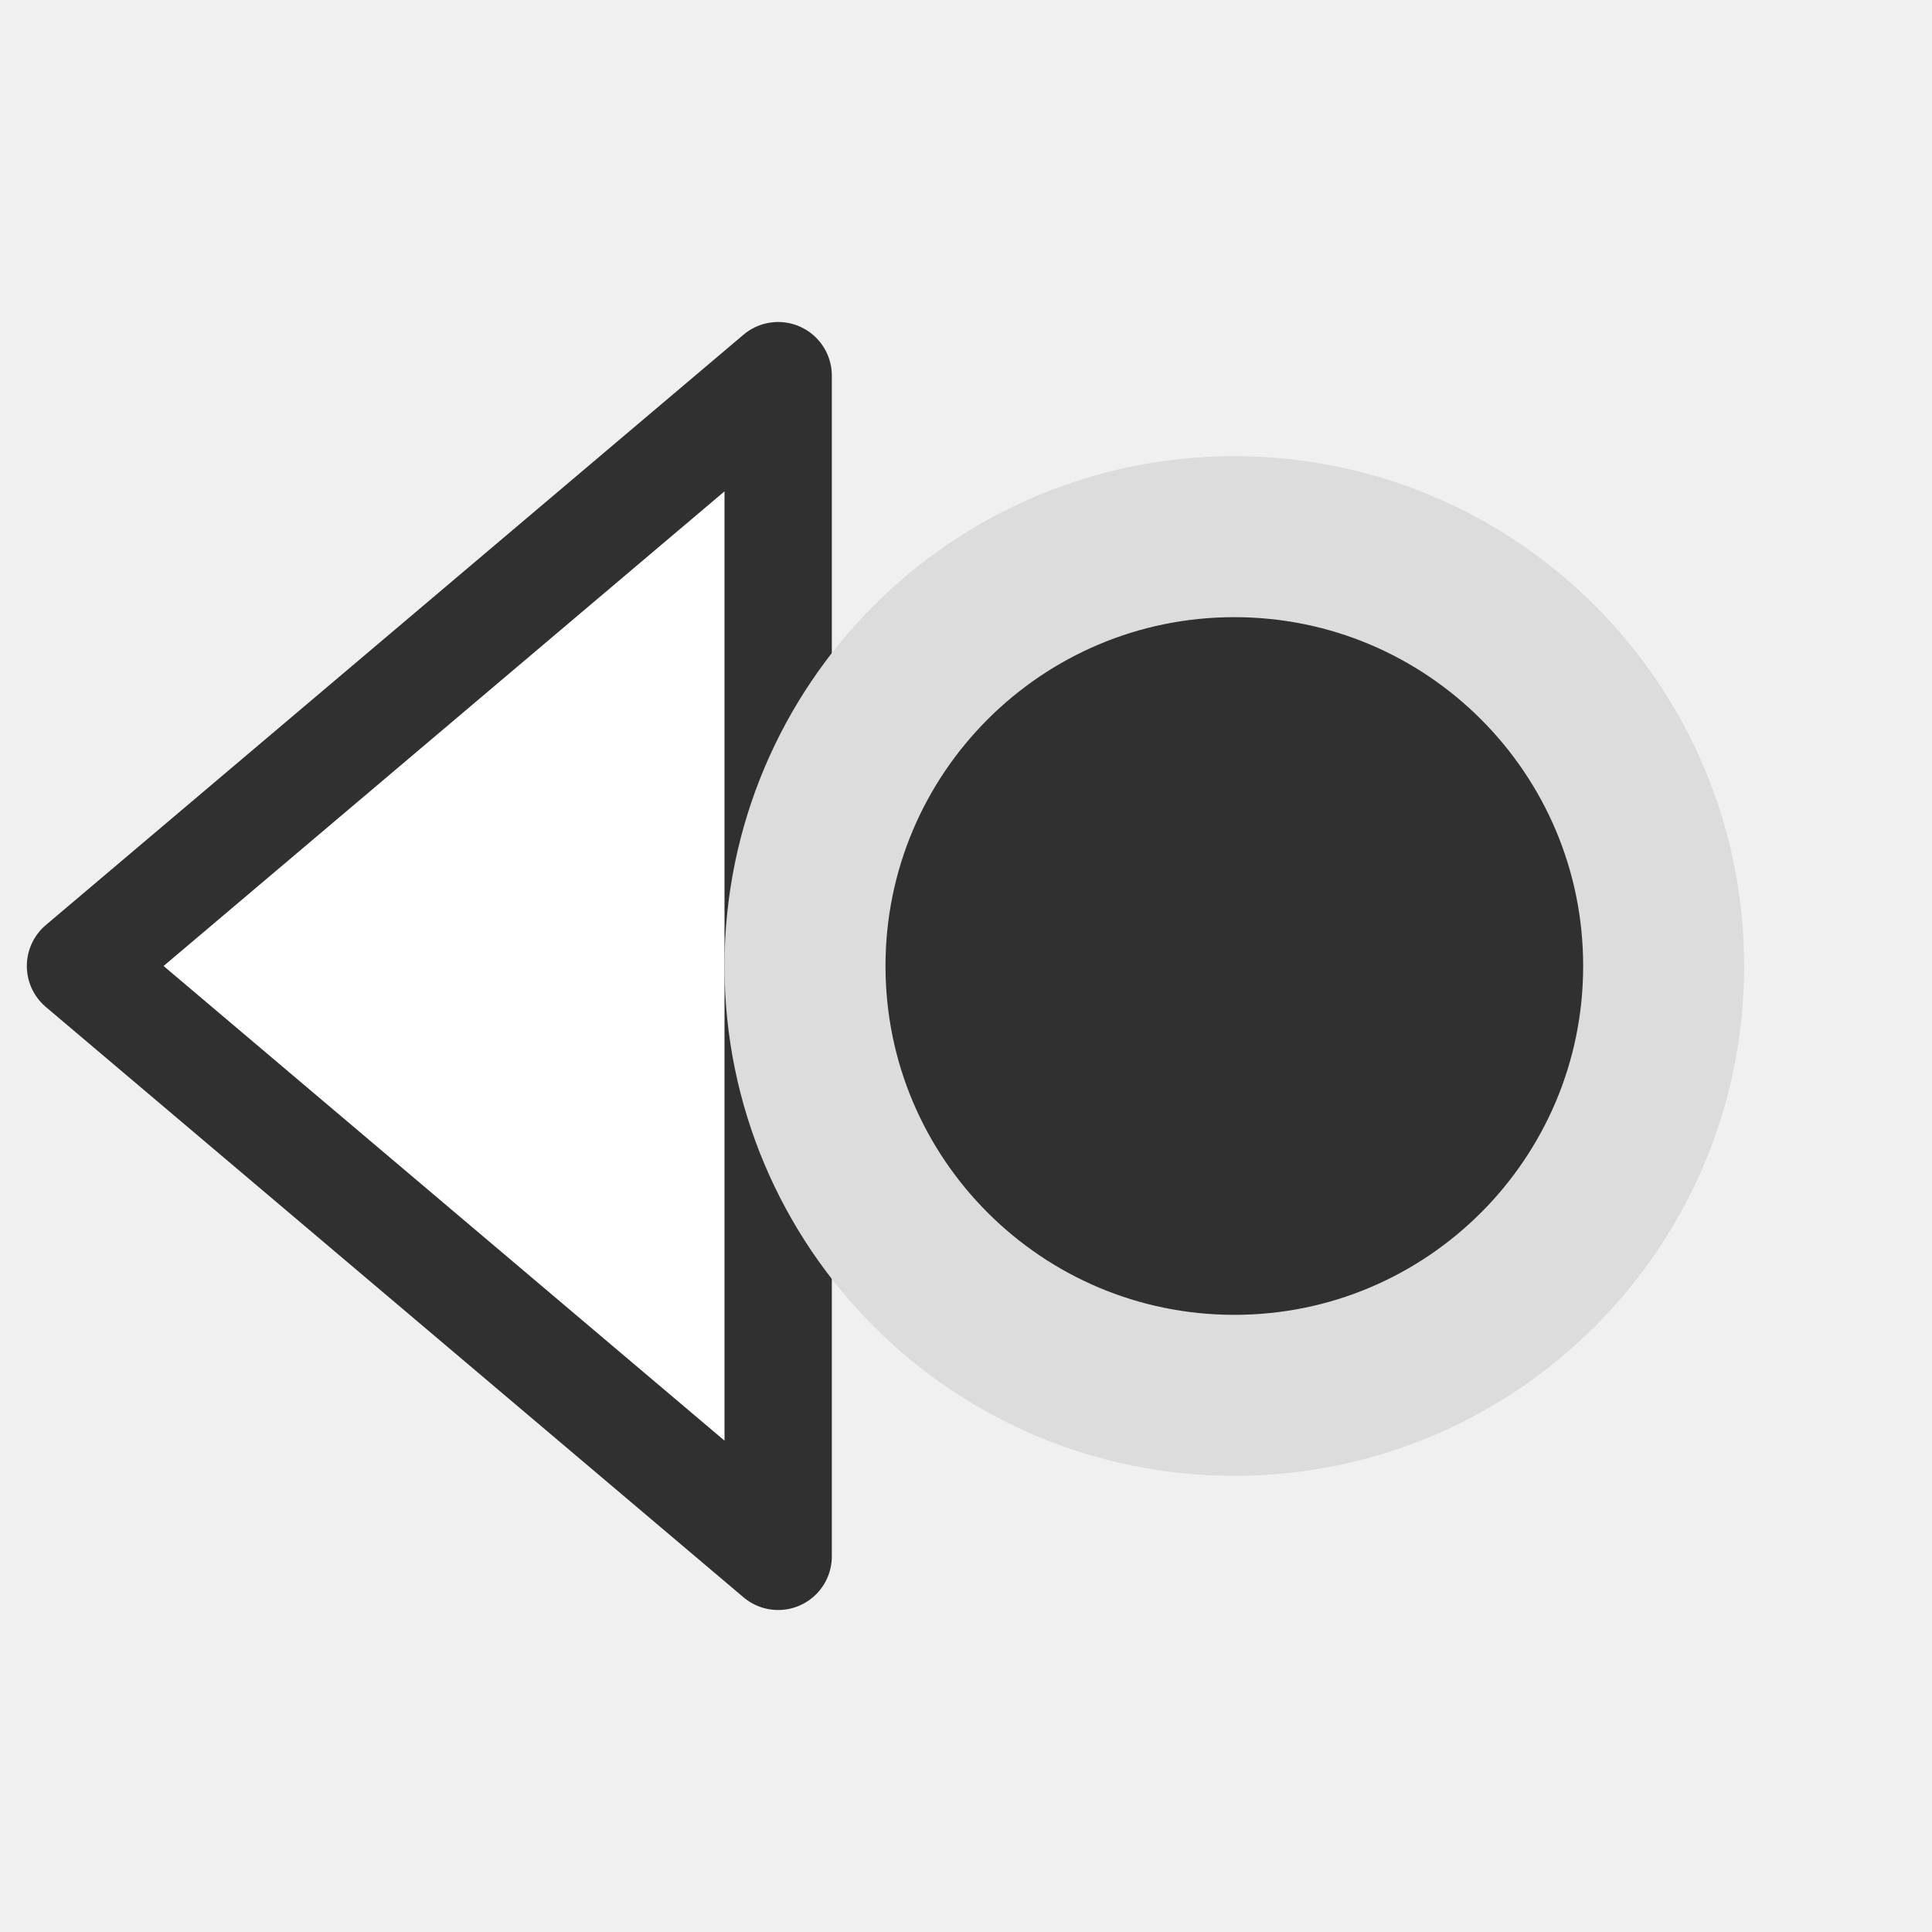
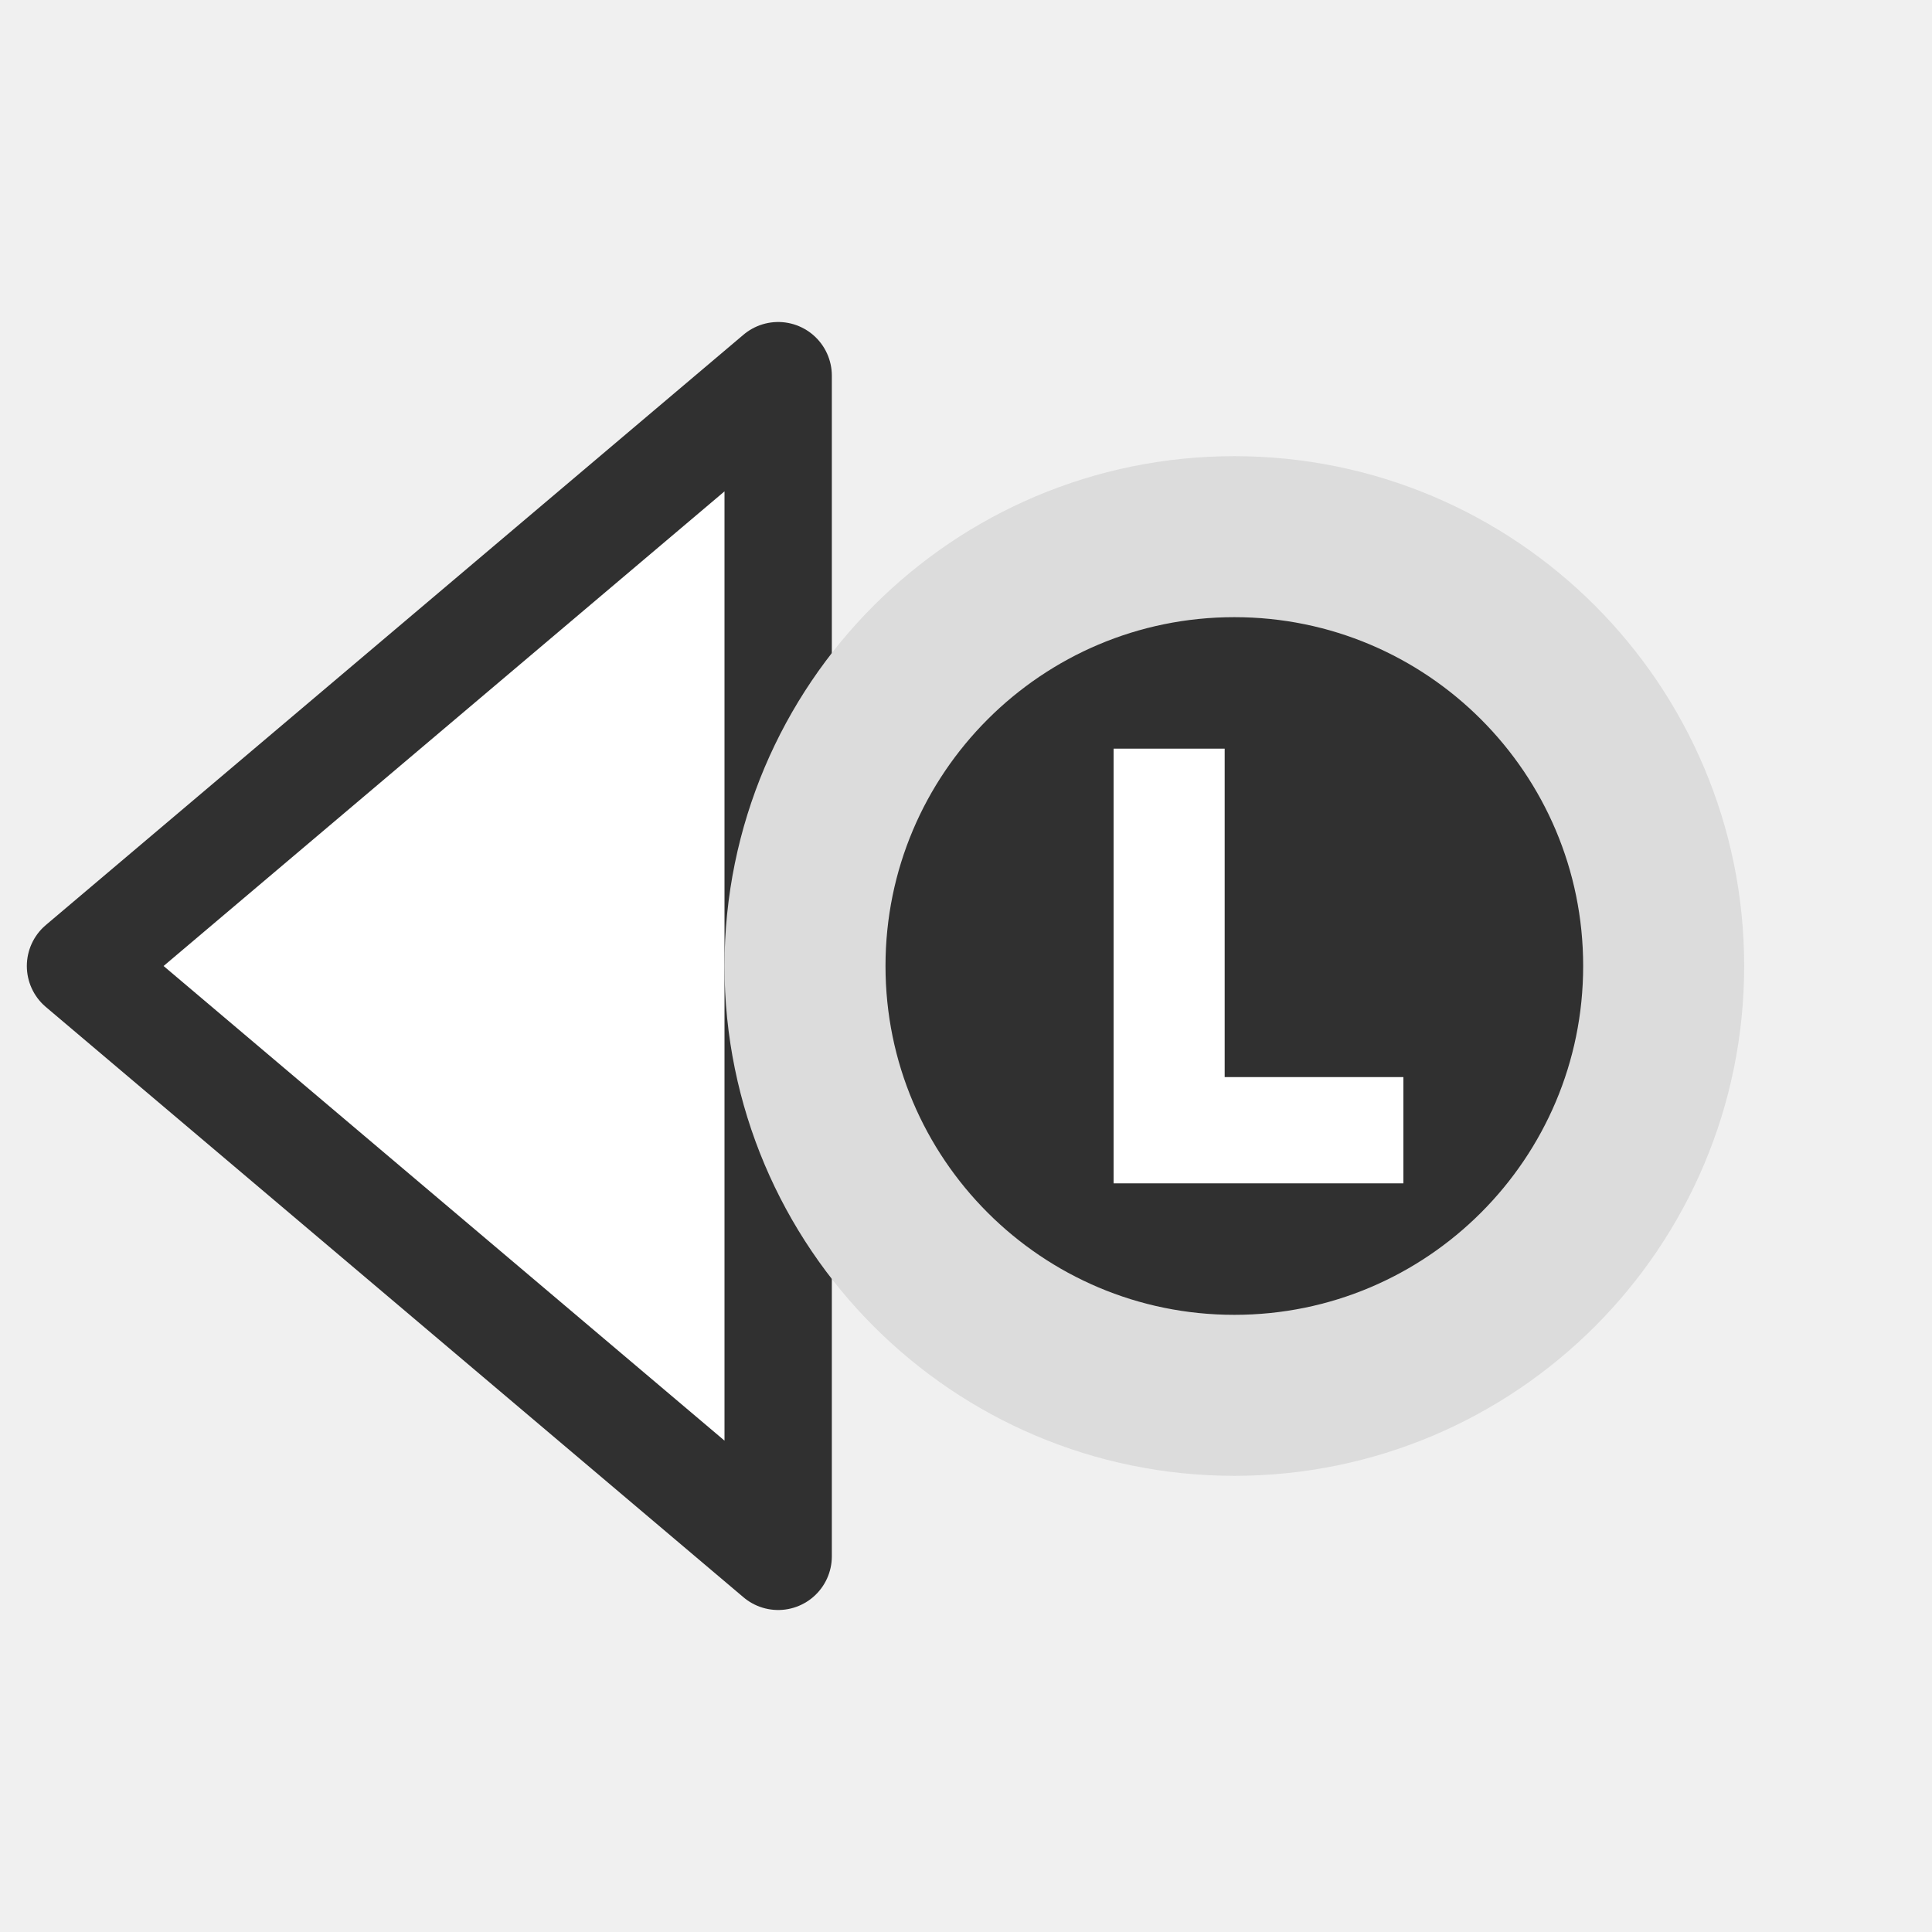
<svg xmlns="http://www.w3.org/2000/svg" viewBox="0 0 72 72" width="72" height="72">
  <path d="M3 36 l26 -22 v44 z" fill="#FFFFFF" stroke="#303030" stroke-width="4" stroke-linejoin="round" />
  <circle cx="46" cy="36" r="16" fill="#303030" stroke="#DCDCDC" stroke-width="6" />
+   <path transform="translate(46 36) scale(0.9)" fill="#FFFFFF" fill-rule="evenodd" d="M-5-9h4.6v13.6H7V9H-5Z" />
</svg>
